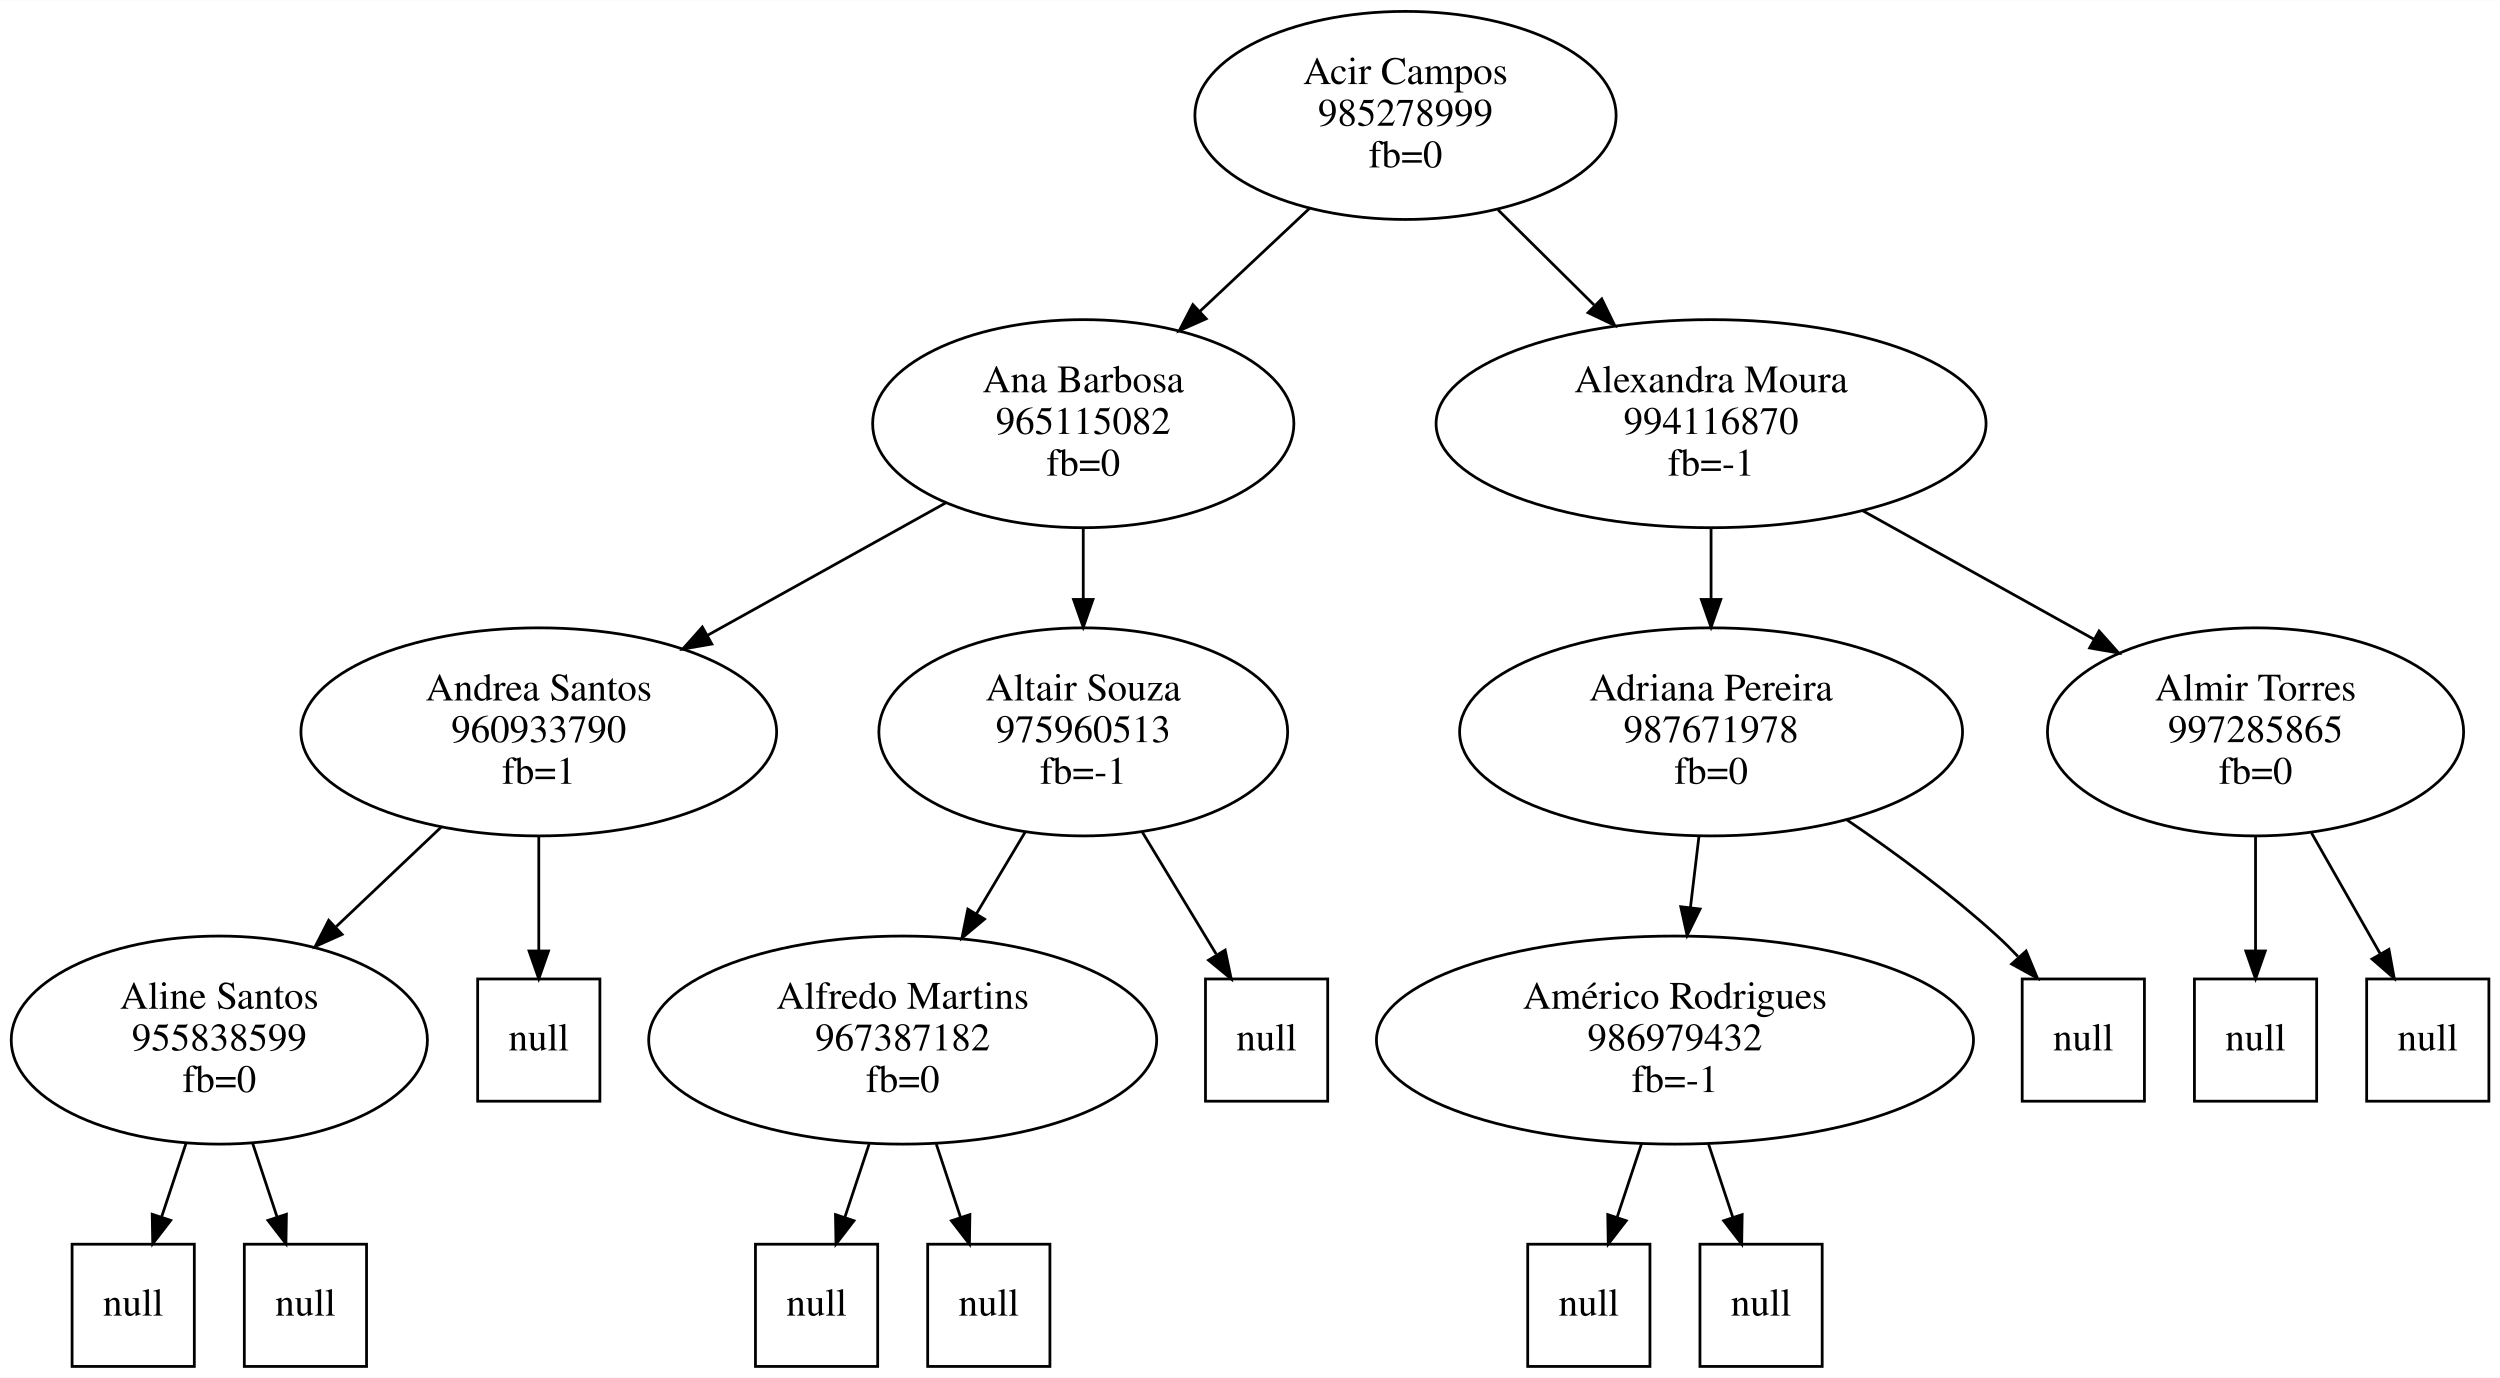
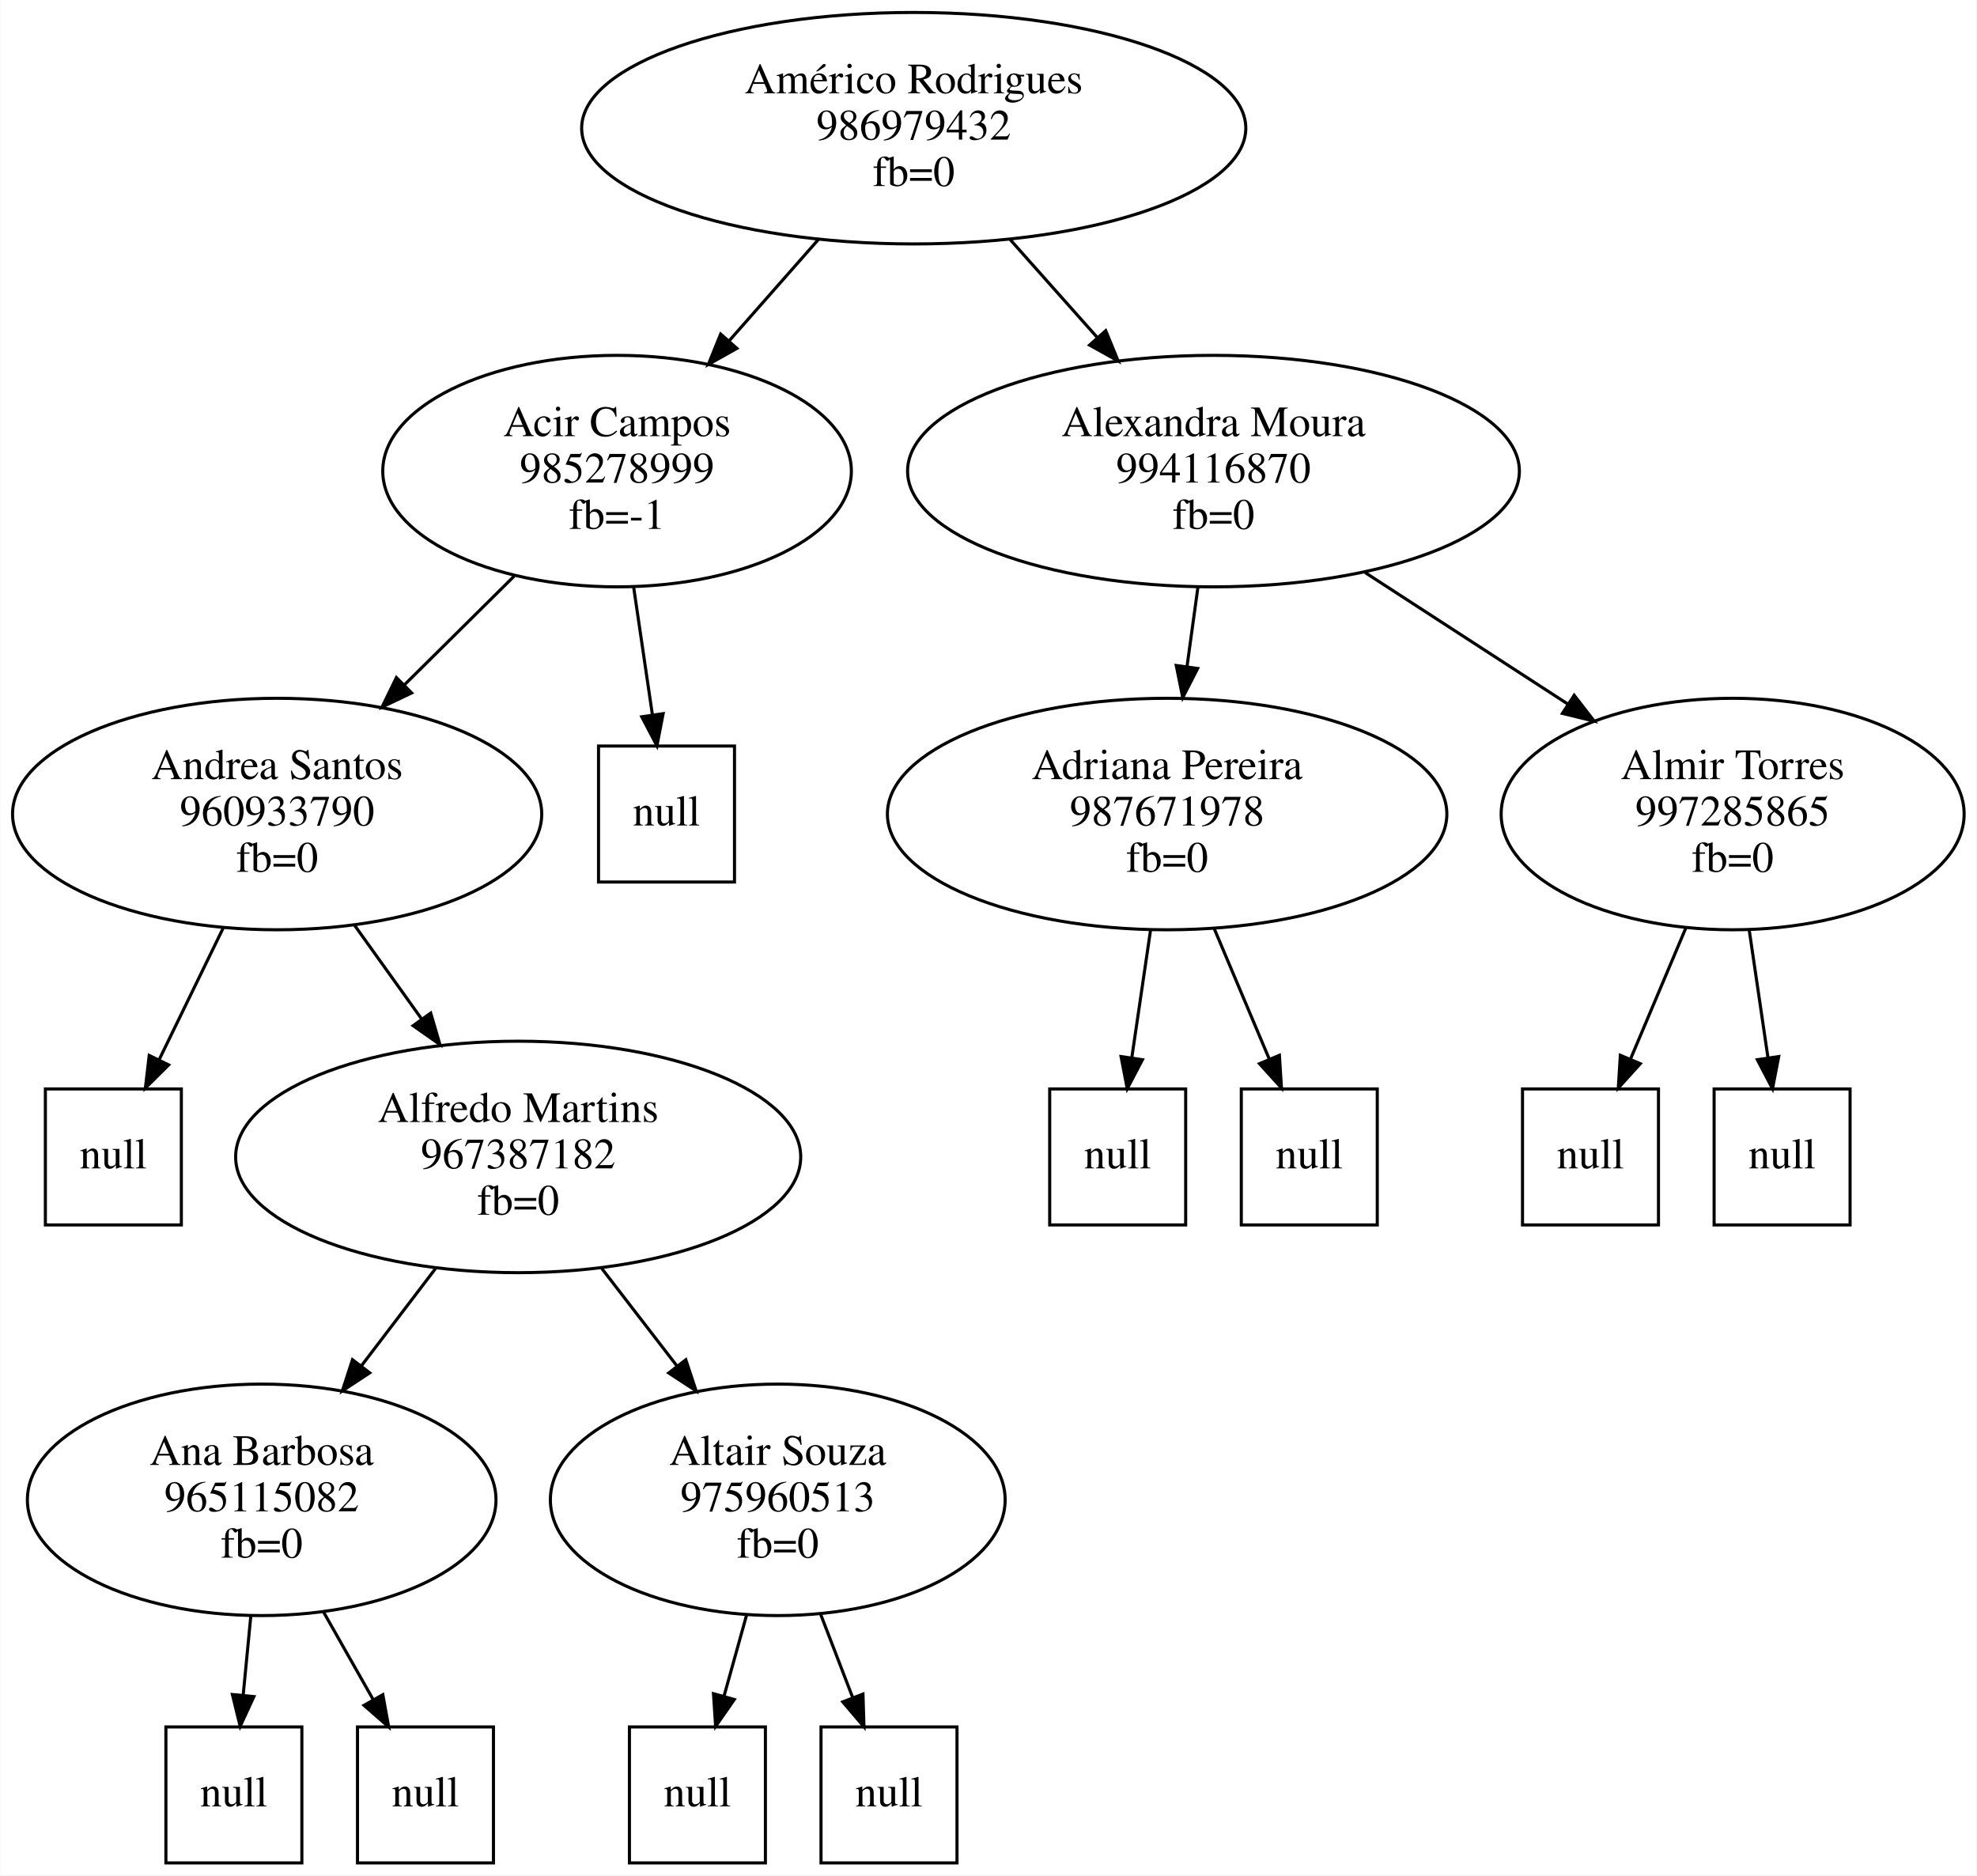
- <svg xmlns="http://www.w3.org/2000/svg" width="900pt" height="496pt" viewBox="0.00 0.00 899.95 495.81">
-   <g id="graph0" class="graph" transform="scale(1 1) rotate(0) translate(4 491.81)">
-     <polygon fill="white" stroke="transparent" points="-4,4 -4,-491.81 895.95,-491.81 895.95,4 -4,4" />
+ <svg xmlns="http://www.w3.org/2000/svg" width="640pt" height="607pt" viewBox="0.00 0.00 639.51 606.77">
+   <g id="graph0" class="graph" transform="scale(1 1) rotate(0) translate(4 602.77)">
+     <polygon fill="white" stroke="transparent" points="-4,4 -4,-602.77 635.51,-602.77 635.51,4 -4,4" />
    <g id="node1" class="node">
-       <ellipse fill="none" stroke="black" cx="501.95" cy="-450.34" rx="75.82" ry="37.45" />
-       <text text-anchor="middle" x="501.95" y="-461.64" font-family="Times,serif" font-size="14.00">Acir Campos</text>
-       <text text-anchor="middle" x="501.95" y="-446.64" font-family="Times,serif" font-size="14.00">985278999</text>
-       <text text-anchor="middle" x="501.95" y="-431.64" font-family="Times,serif" font-size="14.00">fb=0</text>
+       <ellipse fill="none" stroke="black" cx="291.56" cy="-561.29" rx="107.46" ry="37.45" />
+       <text text-anchor="middle" x="291.56" y="-572.59" font-family="Times,serif" font-size="14.00">Américo Rodrigues</text>
+       <text text-anchor="middle" x="291.56" y="-557.59" font-family="Times,serif" font-size="14.00">986979432</text>
+       <text text-anchor="middle" x="291.56" y="-542.59" font-family="Times,serif" font-size="14.00">fb=0</text>
    </g>
    <g id="node2" class="node">
-       <ellipse fill="none" stroke="black" cx="385.95" cy="-339.38" rx="75.82" ry="37.45" />
-       <text text-anchor="middle" x="385.95" y="-350.68" font-family="Times,serif" font-size="14.00">Ana Barbosa</text>
-       <text text-anchor="middle" x="385.95" y="-335.68" font-family="Times,serif" font-size="14.00">965115082</text>
-       <text text-anchor="middle" x="385.95" y="-320.68" font-family="Times,serif" font-size="14.00">fb=0</text>
+       <ellipse fill="none" stroke="black" cx="195.56" cy="-450.34" rx="75.82" ry="37.45" />
+       <text text-anchor="middle" x="195.56" y="-461.64" font-family="Times,serif" font-size="14.00">Acir Campos</text>
+       <text text-anchor="middle" x="195.56" y="-446.64" font-family="Times,serif" font-size="14.00">985278999</text>
+       <text text-anchor="middle" x="195.56" y="-431.64" font-family="Times,serif" font-size="14.00">fb=-1</text>
    </g>
    <g id="edge1" class="edge">
-       <path fill="none" stroke="black" d="M467.46,-416.94C455.07,-405.3 440.95,-392.04 427.99,-379.86" />
-       <polygon fill="black" stroke="black" points="430.2,-377.14 420.51,-372.84 425.4,-382.24 430.2,-377.14" />
+       <path fill="none" stroke="black" d="M260.66,-525.22C251.48,-514.8 241.35,-503.3 231.87,-492.54" />
+       <polygon fill="black" stroke="black" points="234.33,-490.05 225.1,-484.86 229.08,-494.68 234.33,-490.05" />
    </g>
    <g id="node13" class="node">
-       <ellipse fill="none" stroke="black" cx="611.95" cy="-339.38" rx="98.99" ry="37.45" />
-       <text text-anchor="middle" x="611.95" y="-350.68" font-family="Times,serif" font-size="14.00">Alexandra Moura</text>
-       <text text-anchor="middle" x="611.95" y="-335.68" font-family="Times,serif" font-size="14.00">994116870</text>
-       <text text-anchor="middle" x="611.95" y="-320.68" font-family="Times,serif" font-size="14.00">fb=-1</text>
+       <ellipse fill="none" stroke="black" cx="388.56" cy="-450.34" rx="98.99" ry="37.45" />
+       <text text-anchor="middle" x="388.56" y="-461.64" font-family="Times,serif" font-size="14.00">Alexandra Moura</text>
+       <text text-anchor="middle" x="388.56" y="-446.64" font-family="Times,serif" font-size="14.00">994116870</text>
+       <text text-anchor="middle" x="388.56" y="-431.64" font-family="Times,serif" font-size="14.00">fb=0</text>
    </g>
    <g id="edge12" class="edge">
-       <path fill="none" stroke="black" d="M535.26,-416.35C546.15,-405.56 558.39,-393.43 569.85,-382.09" />
-       <polygon fill="black" stroke="black" points="572.6,-384.29 577.24,-374.77 567.67,-379.32 572.6,-384.29" />
+       <path fill="none" stroke="black" d="M322.79,-525.22C331.79,-515.1 341.7,-503.97 351.05,-493.47" />
+       <polygon fill="black" stroke="black" points="353.69,-495.77 357.72,-485.97 348.46,-491.11 353.69,-495.77" />
    </g>
    <g id="node3" class="node">
-       <ellipse fill="none" stroke="black" cx="189.95" cy="-228.43" rx="85.62" ry="37.45" />
-       <text text-anchor="middle" x="189.95" y="-239.73" font-family="Times,serif" font-size="14.00">Andrea Santos</text>
-       <text text-anchor="middle" x="189.95" y="-224.73" font-family="Times,serif" font-size="14.00">960933790</text>
-       <text text-anchor="middle" x="189.95" y="-209.73" font-family="Times,serif" font-size="14.00">fb=1</text>
+       <ellipse fill="none" stroke="black" cx="85.56" cy="-339.38" rx="85.62" ry="37.45" />
+       <text text-anchor="middle" x="85.56" y="-350.68" font-family="Times,serif" font-size="14.00">Andrea Santos</text>
+       <text text-anchor="middle" x="85.56" y="-335.68" font-family="Times,serif" font-size="14.00">960933790</text>
+       <text text-anchor="middle" x="85.56" y="-320.68" font-family="Times,serif" font-size="14.00">fb=0</text>
    </g>
    <g id="edge2" class="edge">
-       <path fill="none" stroke="black" d="M336.49,-310.89C310.4,-296.38 278.16,-278.46 250.57,-263.13" />
-       <polygon fill="black" stroke="black" points="252.24,-260.05 241.79,-258.25 248.83,-266.17 252.24,-260.05" />
+       <path fill="none" stroke="black" d="M162.26,-416.35C151.05,-405.25 138.41,-392.73 126.68,-381.11" />
+       <polygon fill="black" stroke="black" points="129.08,-378.56 119.51,-374.01 124.15,-383.53 129.08,-378.56" />
+     </g>
+     <g id="node12" class="node">
+       <polygon fill="none" stroke="black" points="233.56,-361.38 189.56,-361.38 189.56,-317.38 233.56,-317.38 233.56,-361.38" />
+       <text text-anchor="middle" x="211.56" y="-335.68" font-family="Times,serif" font-size="14.00">null</text>
+     </g>
+     <g id="edge11" class="edge">
+       <path fill="none" stroke="black" d="M200.93,-412.75C202.89,-399.42 205.08,-384.49 206.97,-371.66" />
+       <polygon fill="black" stroke="black" points="210.47,-371.86 208.46,-361.46 203.55,-370.85 210.47,-371.86" />
+     </g>
+     <g id="node4" class="node">
+       <polygon fill="none" stroke="black" points="54.56,-250.43 10.56,-250.43 10.56,-206.43 54.56,-206.43 54.56,-250.43" />
+       <text text-anchor="middle" x="32.56" y="-224.73" font-family="Times,serif" font-size="14.00">null</text>
+     </g>
+     <g id="edge3" class="edge">
+       <path fill="none" stroke="black" d="M68.06,-302.41C61.36,-288.64 53.8,-273.09 47.37,-259.88" />
+       <polygon fill="black" stroke="black" points="50.45,-258.21 42.93,-250.75 44.16,-261.27 50.45,-258.21" />
+     </g>
+     <g id="node5" class="node">
+       <ellipse fill="none" stroke="black" cx="163.56" cy="-228.43" rx="91.43" ry="37.45" />
+       <text text-anchor="middle" x="163.56" y="-239.73" font-family="Times,serif" font-size="14.00">Alfredo Martins</text>
+       <text text-anchor="middle" x="163.56" y="-224.73" font-family="Times,serif" font-size="14.00">967387182</text>
+       <text text-anchor="middle" x="163.56" y="-209.73" font-family="Times,serif" font-size="14.00">fb=0</text>
+     </g>
+     <g id="edge4" class="edge">
+       <path fill="none" stroke="black" d="M110.67,-303.31C117.56,-293.69 125.11,-283.14 132.3,-273.09" />
+       <polygon fill="black" stroke="black" points="135.26,-274.98 138.23,-264.81 129.56,-270.9 135.26,-274.98" />
+     </g>
+     <g id="node6" class="node">
+       <ellipse fill="none" stroke="black" cx="80.56" cy="-117.48" rx="75.82" ry="37.45" />
+       <text text-anchor="middle" x="80.56" y="-128.78" font-family="Times,serif" font-size="14.00">Ana Barbosa</text>
+       <text text-anchor="middle" x="80.56" y="-113.78" font-family="Times,serif" font-size="14.00">965115082</text>
+       <text text-anchor="middle" x="80.56" y="-98.78" font-family="Times,serif" font-size="14.00">fb=0</text>
+     </g>
+     <g id="edge5" class="edge">
+       <path fill="none" stroke="black" d="M136.84,-192.36C129.21,-182.34 120.82,-171.32 112.89,-160.92" />
+       <polygon fill="black" stroke="black" points="115.51,-158.57 106.66,-152.74 109.94,-162.82 115.51,-158.57" />
+     </g>
+     <g id="node9" class="node">
+       <ellipse fill="none" stroke="black" cx="247.56" cy="-117.48" rx="73.58" ry="37.45" />
+       <text text-anchor="middle" x="247.56" y="-128.78" font-family="Times,serif" font-size="14.00">Altair Souza</text>
+       <text text-anchor="middle" x="247.56" y="-113.78" font-family="Times,serif" font-size="14.00">975960513</text>
+       <text text-anchor="middle" x="247.56" y="-98.78" font-family="Times,serif" font-size="14.00">fb=0</text>
+     </g>
+     <g id="edge8" class="edge">
+       <path fill="none" stroke="black" d="M190.6,-192.36C198.32,-182.34 206.82,-171.32 214.84,-160.92" />
+       <polygon fill="black" stroke="black" points="217.81,-162.8 221.14,-152.74 212.27,-158.52 217.81,-162.8" />
+     </g>
+     <g id="node7" class="node">
+       <polygon fill="none" stroke="black" points="93.56,-44 49.56,-44 49.56,0 93.56,0 93.56,-44" />
+       <text text-anchor="middle" x="71.56" y="-18.3" font-family="Times,serif" font-size="14.00">null</text>
+     </g>
+     <g id="edge6" class="edge">
+       <path fill="none" stroke="black" d="M77.03,-79.8C76.22,-71.41 75.37,-62.56 74.58,-54.41" />
+       <polygon fill="black" stroke="black" points="78.04,-53.82 73.6,-44.2 71.08,-54.49 78.04,-53.82" />
    </g>
    <g id="node8" class="node">
-       <ellipse fill="none" stroke="black" cx="385.95" cy="-228.43" rx="73.58" ry="37.45" />
-       <text text-anchor="middle" x="385.95" y="-239.73" font-family="Times,serif" font-size="14.00">Altair Souza</text>
-       <text text-anchor="middle" x="385.95" y="-224.73" font-family="Times,serif" font-size="14.00">975960513</text>
-       <text text-anchor="middle" x="385.95" y="-209.73" font-family="Times,serif" font-size="14.00">fb=-1</text>
+       <polygon fill="none" stroke="black" points="155.56,-44 111.56,-44 111.56,0 155.56,0 155.56,-44" />
+       <text text-anchor="middle" x="133.56" y="-18.3" font-family="Times,serif" font-size="14.00">null</text>
    </g>
    <g id="edge7" class="edge">
-       <path fill="none" stroke="black" d="M385.95,-301.8C385.95,-293.63 385.95,-284.85 385.95,-276.32" />
-       <polygon fill="black" stroke="black" points="389.45,-276.1 385.95,-266.1 382.45,-276.1 389.45,-276.1" />
-     </g>
-     <g id="node4" class="node">
-       <ellipse fill="none" stroke="black" cx="74.95" cy="-117.48" rx="74.91" ry="37.45" />
-       <text text-anchor="middle" x="74.95" y="-128.78" font-family="Times,serif" font-size="14.00">Aline Santos</text>
-       <text text-anchor="middle" x="74.95" y="-113.78" font-family="Times,serif" font-size="14.00">955838599</text>
-       <text text-anchor="middle" x="74.95" y="-98.78" font-family="Times,serif" font-size="14.00">fb=0</text>
-     </g>
-     <g id="edge3" class="edge">
-       <path fill="none" stroke="black" d="M154.82,-194.15C142.9,-182.85 129.45,-170.11 117.04,-158.35" />
-       <polygon fill="black" stroke="black" points="119.14,-155.52 109.47,-151.18 114.32,-160.6 119.14,-155.52" />
-     </g>
-     <g id="node7" class="node">
-       <polygon fill="none" stroke="black" points="211.95,-139.48 167.95,-139.48 167.95,-95.48 211.95,-95.48 211.95,-139.48" />
-       <text text-anchor="middle" x="189.95" y="-113.78" font-family="Times,serif" font-size="14.00">null</text>
-     </g>
-     <g id="edge6" class="edge">
-       <path fill="none" stroke="black" d="M189.95,-190.85C189.95,-177.52 189.95,-162.58 189.95,-149.75" />
-       <polygon fill="black" stroke="black" points="193.45,-149.55 189.95,-139.55 186.45,-149.55 193.45,-149.55" />
-     </g>
-     <g id="node5" class="node">
-       <polygon fill="none" stroke="black" points="65.95,-44 21.95,-44 21.95,0 65.95,0 65.95,-44" />
-       <text text-anchor="middle" x="43.95" y="-18.3" font-family="Times,serif" font-size="14.00">null</text>
-     </g>
-     <g id="edge4" class="edge">
-       <path fill="none" stroke="black" d="M62.97,-80.34C60.05,-71.55 56.96,-62.23 54.14,-53.72" />
-       <polygon fill="black" stroke="black" points="57.45,-52.57 50.98,-44.18 50.8,-54.77 57.45,-52.57" />
-     </g>
-     <g id="node6" class="node">
-       <polygon fill="none" stroke="black" points="127.95,-44 83.95,-44 83.95,0 127.95,0 127.95,-44" />
-       <text text-anchor="middle" x="105.95" y="-18.3" font-family="Times,serif" font-size="14.00">null</text>
-     </g>
-     <g id="edge5" class="edge">
-       <path fill="none" stroke="black" d="M86.94,-80.34C89.85,-71.55 92.94,-62.23 95.77,-53.72" />
-       <polygon fill="black" stroke="black" points="99.1,-54.77 98.93,-44.18 92.46,-52.57 99.1,-54.77" />
-     </g>
-     <g id="node9" class="node">
-       <ellipse fill="none" stroke="black" cx="320.95" cy="-117.48" rx="91.43" ry="37.45" />
-       <text text-anchor="middle" x="320.95" y="-128.78" font-family="Times,serif" font-size="14.00">Alfredo Martins</text>
-       <text text-anchor="middle" x="320.95" y="-113.78" font-family="Times,serif" font-size="14.00">967387182</text>
-       <text text-anchor="middle" x="320.95" y="-98.78" font-family="Times,serif" font-size="14.00">fb=0</text>
-     </g>
-     <g id="edge8" class="edge">
-       <path fill="none" stroke="black" d="M365.03,-192.36C359.46,-183.02 353.37,-172.81 347.54,-163.04" />
-       <polygon fill="black" stroke="black" points="350.41,-161.03 342.28,-154.23 344.4,-164.61 350.41,-161.03" />
-     </g>
-     <g id="node12" class="node">
-       <polygon fill="none" stroke="black" points="473.95,-139.48 429.95,-139.48 429.95,-95.48 473.95,-95.48 473.95,-139.48" />
-       <text text-anchor="middle" x="451.95" y="-113.78" font-family="Times,serif" font-size="14.00">null</text>
-     </g>
-     <g id="edge11" class="edge">
-       <path fill="none" stroke="black" d="M407.2,-192.36C415.77,-178.2 425.56,-162.04 433.8,-148.45" />
-       <polygon fill="black" stroke="black" points="437.03,-149.87 439.21,-139.51 431.04,-146.25 437.03,-149.87" />
+       <path fill="none" stroke="black" d="M100.6,-81.14C105.86,-71.85 111.49,-61.93 116.58,-52.95" />
+       <polygon fill="black" stroke="black" points="119.76,-54.44 121.65,-44.01 113.67,-50.99 119.76,-54.44" />
    </g>
    <g id="node10" class="node">
-       <polygon fill="none" stroke="black" points="311.95,-44 267.95,-44 267.95,0 311.95,0 311.95,-44" />
-       <text text-anchor="middle" x="289.95" y="-18.3" font-family="Times,serif" font-size="14.00">null</text>
+       <polygon fill="none" stroke="black" points="243.56,-44 199.56,-44 199.56,0 243.56,0 243.56,-44" />
+       <text text-anchor="middle" x="221.56" y="-18.3" font-family="Times,serif" font-size="14.00">null</text>
    </g>
    <g id="edge9" class="edge">
-       <path fill="none" stroke="black" d="M308.88,-80.07C305.97,-71.3 302.89,-62.02 300.08,-53.55" />
-       <polygon fill="black" stroke="black" points="303.41,-52.45 296.94,-44.06 296.76,-54.65 303.41,-52.45" />
+       <path fill="none" stroke="black" d="M237.51,-80.34C235.09,-71.64 232.53,-62.43 230.18,-54" />
+       <polygon fill="black" stroke="black" points="233.5,-52.88 227.45,-44.18 226.76,-54.75 233.5,-52.88" />
    </g>
    <g id="node11" class="node">
-       <polygon fill="none" stroke="black" points="373.95,-44 329.95,-44 329.95,0 373.95,0 373.95,-44" />
-       <text text-anchor="middle" x="351.95" y="-18.3" font-family="Times,serif" font-size="14.00">null</text>
+       <polygon fill="none" stroke="black" points="305.56,-44 261.56,-44 261.56,0 305.56,0 305.56,-44" />
+       <text text-anchor="middle" x="283.56" y="-18.3" font-family="Times,serif" font-size="14.00">null</text>
    </g>
    <g id="edge10" class="edge">
-       <path fill="none" stroke="black" d="M333.03,-80.07C335.94,-71.3 339.01,-62.02 341.82,-53.55" />
-       <polygon fill="black" stroke="black" points="345.14,-54.65 344.97,-44.06 338.5,-52.45 345.14,-54.65" />
+       <path fill="none" stroke="black" d="M261.38,-80.6C264.83,-71.63 268.51,-62.08 271.85,-53.4" />
+       <polygon fill="black" stroke="black" points="275.13,-54.63 275.46,-44.04 268.6,-52.11 275.13,-54.63" />
    </g>
    <g id="node14" class="node">
-       <ellipse fill="none" stroke="black" cx="611.95" cy="-228.43" rx="90.52" ry="37.45" />
-       <text text-anchor="middle" x="611.95" y="-239.73" font-family="Times,serif" font-size="14.00">Adriana Pereira</text>
-       <text text-anchor="middle" x="611.95" y="-224.73" font-family="Times,serif" font-size="14.00">987671978</text>
-       <text text-anchor="middle" x="611.95" y="-209.73" font-family="Times,serif" font-size="14.00">fb=0</text>
+       <ellipse fill="none" stroke="black" cx="373.56" cy="-339.38" rx="90.52" ry="37.45" />
+       <text text-anchor="middle" x="373.56" y="-350.68" font-family="Times,serif" font-size="14.00">Adriana Pereira</text>
+       <text text-anchor="middle" x="373.56" y="-335.68" font-family="Times,serif" font-size="14.00">987671978</text>
+       <text text-anchor="middle" x="373.56" y="-320.68" font-family="Times,serif" font-size="14.00">fb=0</text>
    </g>
    <g id="edge13" class="edge">
-       <path fill="none" stroke="black" d="M611.95,-301.8C611.95,-293.63 611.95,-284.85 611.95,-276.32" />
-       <polygon fill="black" stroke="black" points="615.45,-276.1 611.95,-266.1 608.45,-276.1 615.45,-276.1" />
+       <path fill="none" stroke="black" d="M383.52,-412.75C382.39,-404.49 381.16,-395.61 379.98,-386.99" />
+       <polygon fill="black" stroke="black" points="383.44,-386.48 378.61,-377.06 376.51,-387.44 383.44,-386.48" />
+     </g>
+     <g id="node17" class="node">
+       <ellipse fill="none" stroke="black" cx="556.56" cy="-339.38" rx="74.91" ry="37.45" />
+       <text text-anchor="middle" x="556.56" y="-350.68" font-family="Times,serif" font-size="14.00">Almir Torres</text>
+       <text text-anchor="middle" x="556.56" y="-335.68" font-family="Times,serif" font-size="14.00">997285865</text>
+       <text text-anchor="middle" x="556.56" y="-320.68" font-family="Times,serif" font-size="14.00">fb=0</text>
+     </g>
+     <g id="edge16" class="edge">
+       <path fill="none" stroke="black" d="M437.6,-417.53C458.2,-404.17 482.22,-388.6 503.25,-374.95" />
+       <polygon fill="black" stroke="black" points="505.28,-377.81 511.76,-369.44 501.47,-371.94 505.28,-377.81" />
+     </g>
+     <g id="node15" class="node">
+       <polygon fill="none" stroke="black" points="379.56,-250.43 335.56,-250.43 335.56,-206.43 379.56,-206.43 379.56,-250.43" />
+       <text text-anchor="middle" x="357.56" y="-224.73" font-family="Times,serif" font-size="14.00">null</text>
+     </g>
+     <g id="edge14" class="edge">
+       <path fill="none" stroke="black" d="M368.19,-301.8C366.23,-288.47 364.04,-273.53 362.15,-260.7" />
+       <polygon fill="black" stroke="black" points="365.57,-259.89 360.66,-250.51 358.65,-260.91 365.57,-259.89" />
+     </g>
+     <g id="node16" class="node">
+       <polygon fill="none" stroke="black" points="441.56,-250.43 397.56,-250.43 397.56,-206.43 441.56,-206.43 441.56,-250.43" />
+       <text text-anchor="middle" x="419.56" y="-224.73" font-family="Times,serif" font-size="14.00">null</text>
+     </g>
+     <g id="edge15" class="edge">
+       <path fill="none" stroke="black" d="M388.75,-302.41C394.51,-288.77 401,-273.39 406.54,-260.27" />
+       <polygon fill="black" stroke="black" points="409.89,-261.32 410.56,-250.75 403.45,-258.6 409.89,-261.32" />
+     </g>
+     <g id="node18" class="node">
+       <polygon fill="none" stroke="black" points="532.56,-250.43 488.56,-250.43 488.56,-206.43 532.56,-206.43 532.56,-250.43" />
+       <text text-anchor="middle" x="510.56" y="-224.73" font-family="Times,serif" font-size="14.00">null</text>
+     </g>
+     <g id="edge17" class="edge">
+       <path fill="none" stroke="black" d="M541.37,-302.41C535.61,-288.77 529.12,-273.39 523.58,-260.27" />
+       <polygon fill="black" stroke="black" points="526.67,-258.6 519.56,-250.75 520.22,-261.32 526.67,-258.6" />
    </g>
    <g id="node19" class="node">
-       <ellipse fill="none" stroke="black" cx="807.95" cy="-228.43" rx="74.91" ry="37.45" />
-       <text text-anchor="middle" x="807.95" y="-239.73" font-family="Times,serif" font-size="14.00">Almir Torres</text>
-       <text text-anchor="middle" x="807.95" y="-224.73" font-family="Times,serif" font-size="14.00">997285865</text>
-       <text text-anchor="middle" x="807.95" y="-209.73" font-family="Times,serif" font-size="14.00">fb=0</text>
+       <polygon fill="none" stroke="black" points="594.56,-250.43 550.56,-250.43 550.56,-206.43 594.56,-206.43 594.56,-250.43" />
+       <text text-anchor="middle" x="572.56" y="-224.73" font-family="Times,serif" font-size="14.00">null</text>
    </g>
    <g id="edge18" class="edge">
-       <path fill="none" stroke="black" d="M666.55,-308.03C692.5,-293.61 723.54,-276.35 749.92,-261.69" />
-       <polygon fill="black" stroke="black" points="751.63,-264.74 758.67,-256.83 748.23,-258.63 751.63,-264.74" />
-     </g>
-     <g id="node15" class="node">
-       <ellipse fill="none" stroke="black" cx="598.95" cy="-117.48" rx="107.46" ry="37.45" />
-       <text text-anchor="middle" x="598.95" y="-128.78" font-family="Times,serif" font-size="14.00">Américo Rodrigues</text>
-       <text text-anchor="middle" x="598.95" y="-113.78" font-family="Times,serif" font-size="14.00">986979432</text>
-       <text text-anchor="middle" x="598.95" y="-98.78" font-family="Times,serif" font-size="14.00">fb=-1</text>
-     </g>
-     <g id="edge14" class="edge">
-       <path fill="none" stroke="black" d="M607.59,-190.85C606.6,-182.58 605.54,-173.7 604.51,-165.09" />
-       <polygon fill="black" stroke="black" points="607.99,-164.66 603.33,-155.15 601.04,-165.49 607.99,-164.66" />
-     </g>
-     <g id="node18" class="node">
-       <polygon fill="none" stroke="black" points="767.95,-139.48 723.95,-139.48 723.95,-95.48 767.95,-95.48 767.95,-139.48" />
-       <text text-anchor="middle" x="745.95" y="-113.78" font-family="Times,serif" font-size="14.00">null</text>
-     </g>
-     <g id="edge17" class="edge">
-       <path fill="none" stroke="black" d="M660.78,-196.8C678.59,-184.69 698.4,-170.06 714.95,-154.95 717.47,-152.66 719.98,-150.16 722.41,-147.59" />
-       <polygon fill="black" stroke="black" points="725.36,-149.54 729.43,-139.76 720.15,-144.86 725.36,-149.54" />
-     </g>
-     <g id="node16" class="node">
-       <polygon fill="none" stroke="black" points="589.95,-44 545.95,-44 545.95,0 589.95,0 589.95,-44" />
-       <text text-anchor="middle" x="567.95" y="-18.3" font-family="Times,serif" font-size="14.00">null</text>
-     </g>
-     <g id="edge15" class="edge">
-       <path fill="none" stroke="black" d="M586.88,-80.07C583.97,-71.3 580.89,-62.02 578.08,-53.55" />
-       <polygon fill="black" stroke="black" points="581.41,-52.45 574.94,-44.06 574.76,-54.65 581.41,-52.45" />
-     </g>
-     <g id="node17" class="node">
-       <polygon fill="none" stroke="black" points="651.95,-44 607.95,-44 607.95,0 651.95,0 651.95,-44" />
-       <text text-anchor="middle" x="629.95" y="-18.3" font-family="Times,serif" font-size="14.00">null</text>
-     </g>
-     <g id="edge16" class="edge">
-       <path fill="none" stroke="black" d="M611.03,-80.07C613.94,-71.3 617.01,-62.02 619.82,-53.55" />
-       <polygon fill="black" stroke="black" points="623.14,-54.65 622.97,-44.06 616.5,-52.45 623.14,-54.65" />
-     </g>
-     <g id="node20" class="node">
-       <polygon fill="none" stroke="black" points="829.95,-139.48 785.95,-139.48 785.95,-95.48 829.95,-95.48 829.95,-139.48" />
-       <text text-anchor="middle" x="807.95" y="-113.78" font-family="Times,serif" font-size="14.00">null</text>
-     </g>
-     <g id="edge19" class="edge">
-       <path fill="none" stroke="black" d="M807.95,-190.85C807.95,-177.52 807.95,-162.58 807.95,-149.75" />
-       <polygon fill="black" stroke="black" points="811.45,-149.55 807.95,-139.55 804.45,-149.55 811.45,-149.55" />
-     </g>
-     <g id="node21" class="node">
-       <polygon fill="none" stroke="black" points="891.95,-139.48 847.95,-139.48 847.95,-95.48 891.95,-95.48 891.95,-139.48" />
-       <text text-anchor="middle" x="869.95" y="-113.78" font-family="Times,serif" font-size="14.00">null</text>
-     </g>
-     <g id="edge20" class="edge">
-       <path fill="none" stroke="black" d="M828.08,-192.06C836.07,-178.02 845.16,-162.05 852.82,-148.58" />
-       <polygon fill="black" stroke="black" points="855.97,-150.13 857.87,-139.71 849.88,-146.67 855.97,-150.13" />
+       <path fill="none" stroke="black" d="M561.93,-301.8C563.89,-288.47 566.08,-273.53 567.97,-260.7" />
+       <polygon fill="black" stroke="black" points="571.47,-260.91 569.46,-250.51 564.55,-259.89 571.47,-260.91" />
    </g>
  </g>
</svg>
